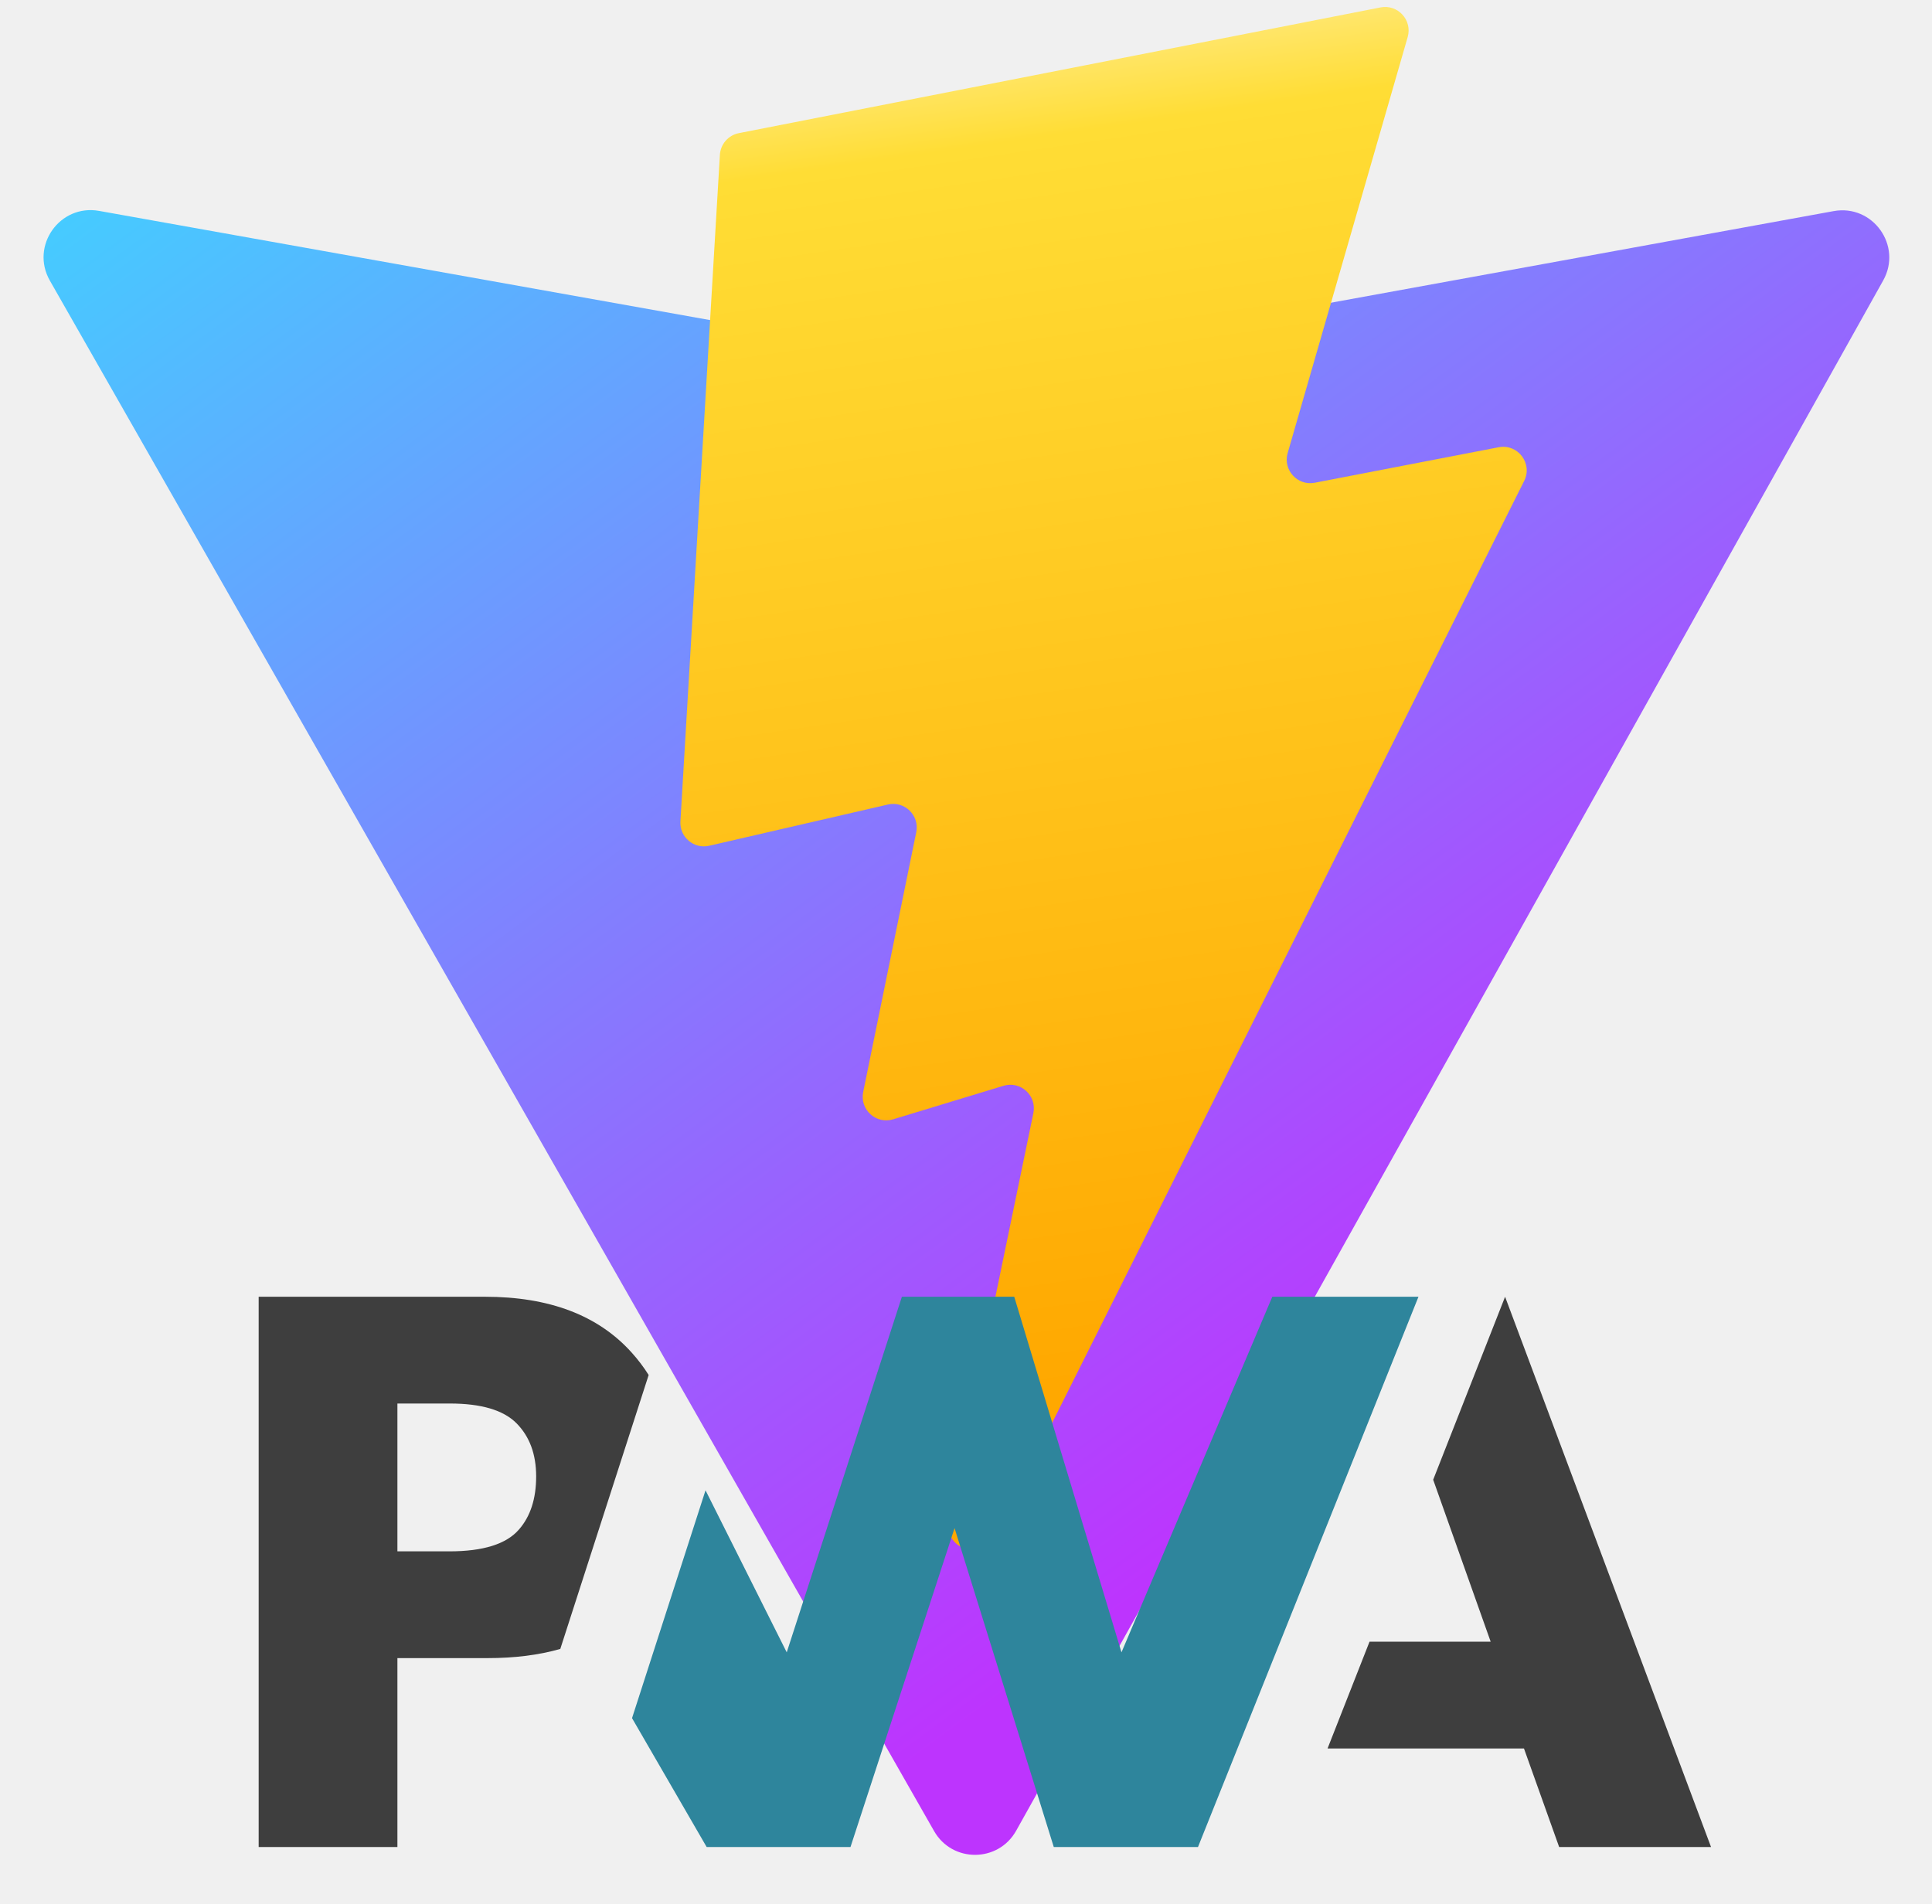
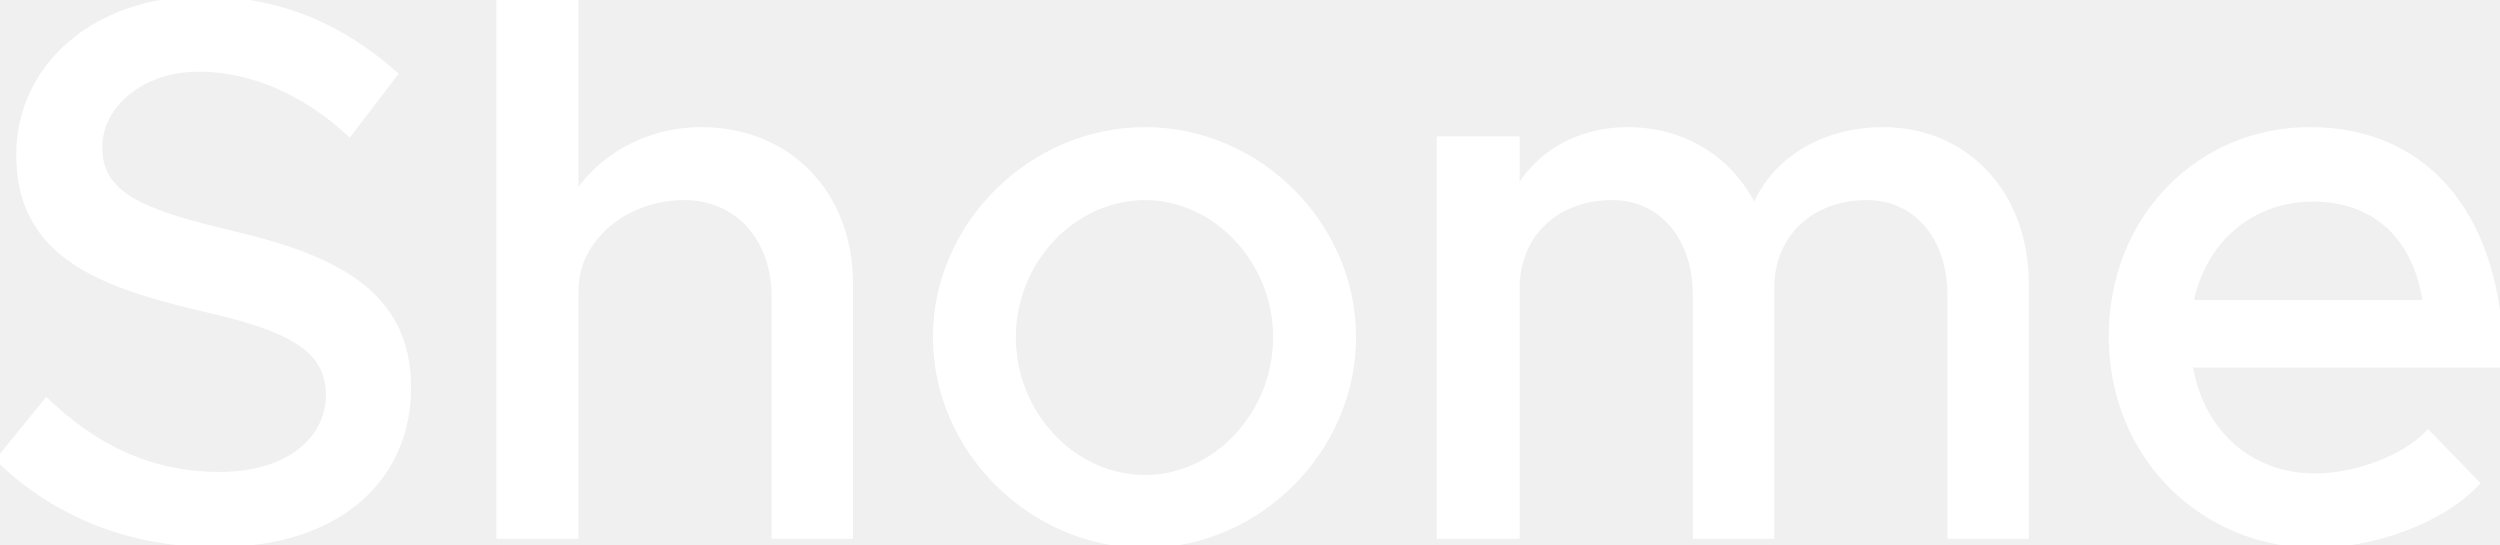
- <svg xmlns="http://www.w3.org/2000/svg" width="410" height="404" viewBox="0 0 410 404" fill="none" version="1.1" id="svg20">
-   <path d="M399.641 59.525L215.643 388.545C211.844 395.338 202.084 395.378 198.228 388.618L10.582 59.556C6.381 52.19 12.68 43.267 21.028 44.759L205.223 77.682C206.398 77.892 207.601 77.89 208.776 77.676L389.119 44.806C397.439 43.289 403.768 52.143 399.641 59.525Z" fill="url(#paint0_linear)" id="path2" />
-   <defs id="defs18">
-     <linearGradient id="paint0_linear" x1="6" y1="33" x2="235" y2="344" gradientUnits="userSpaceOnUse">
-       <stop stop-color="#41D1FF" id="stop6" />
-       <stop offset="1" stop-color="#BD34FE" id="stop8" />
-     </linearGradient>
-     <linearGradient id="paint1_linear" x1="194.651" y1="8.818" x2="236.076" y2="292.989" gradientUnits="userSpaceOnUse">
-       <stop stop-color="#FFEA83" id="stop11" />
-       <stop offset="0.083" stop-color="#FFDD35" id="stop13" />
-       <stop offset="1" stop-color="#FFA800" id="stop15" />
-     </linearGradient>
-   </defs>
-   <path d="M292.965 1.574L156.801 28.255C154.563 28.694 152.906 30.59 152.771 32.866L144.395 174.33C144.198 177.662 147.258 180.248 150.51 179.498L188.42 170.749C191.967 169.931 195.172 173.055 194.443 176.622L183.18 231.775C182.422 235.487 185.907 238.661 189.532 237.56L212.947 230.446C216.577 229.344 220.065 232.527 219.297 236.242L201.398 322.875C200.278 328.294 207.486 331.249 210.492 326.603L212.5 323.5L323.454 102.072C325.312 98.365 322.108 94.137 318.036 94.923L279.014 102.454C275.347 103.161 272.227 99.746 273.262 96.158L298.731 7.867C299.767 4.273 296.636 0.855 292.965 1.574Z" fill="url(#paint1_linear)" id="path4" />
-   <g id="layer1">
-     <g id="g8" transform="matrix(0.1578966,0,0,0.1589033,54.89293,275.2164)">
-       <path fill="#3d3d3d" fill-opacity="1" stroke-width="0.2" stroke-linejoin="round" d="m 1436.62,603.304 56.39,-142.599 h 162.82 L 1578.56,244.39 1675.2,5.28336e-4 1952,734.933 h -204.13 l -47.3,-131.629 z" id="path2-1" style="fill:#3e3e3e;fill-opacity:1" />
-       <path fill="#5a0fc8" fill-opacity="1" stroke-width="0.2" stroke-linejoin="round" d="M 1262.47,734.935 1558.79,0.002 1362.34,0.003 1159.64,474.933 1015.5,0.004 H 864.499 L 709.731,474.933 600.585,258.517 501.812,562.819 602.096,734.935 h 193.331 l 139.857,-425.91 133.346,425.91 z" id="path4-4" style="fill:#2e859c;fill-opacity:1" />
-       <path fill="#3d3d3d" fill-opacity="1" stroke-width="0.2" stroke-linejoin="round" d="m 186.476,482.643 h 121.003 c 36.654,0 69.293,-4.091 97.917,-12.273 l 31.293,-96.408 87.459,-269.446 C 517.484,93.954 509.876,83.967 501.324,74.557 456.419,24.852 390.719,4.06265e-4 304.222,4.06265e-4 H -3.8147e-6 V 734.933 H 186.476 Z M 346.642,169.079 c 17.54,17.653 26.309,41.276 26.309,70.871 0,29.822 -7.713,53.474 -23.138,70.956 -16.91,19.425 -48.047,29.137 -93.409,29.137 H 186.476 V 142.598 h 70.442 c 42.277,0 72.185,8.827 89.724,26.481 z" id="path6" style="fill:#3e3e3e;fill-opacity:1" />
-     </g>
+ <svg xmlns="http://www.w3.org/2000/svg" width="327.003" height="71.202" viewBox="0 0 327.003 71.202">
+   <g id="svgGroup" stroke-linecap="round" fill-rule="evenodd" font-size="9pt" stroke="#ffffff" stroke-width="0.25mm" fill="#ffffff" style="stroke:#ffffff;stroke-width:0.25mm;fill:#ffffff">
+     <path d="M 198.3 25.501 L 198.3 18.301 L 188.4 18.301 L 188.4 70.001 L 198.3 70.001 L 198.3 37.701 C 198.3 30.601 203.5 25.701 210.9 25.701 C 217.4 25.701 221.9 31.001 221.9 38.601 L 221.9 70.001 L 231.6 70.001 L 231.6 37.701 C 231.6 30.601 236.8 25.701 244.2 25.701 C 250.7 25.701 255.2 31.001 255.2 38.601 L 255.2 70.001 L 264.9 70.001 L 264.9 37.101 C 264.9 25.401 257.1 17.101 246.3 17.101 C 238.5 17.101 231.9 21.101 229.5 27.501 C 226.5 21.101 220.4 17.101 212.9 17.101 C 206.3 17.101 200.9 20.401 198.3 25.501 Z M 45.7 17.301 L 51.5 9.701 C 44.9 3.901 37 0.001 26.4 0.001 C 12.6 0.001 2.6 8.701 2.6 20.201 C 2.6 32.601 11.9 36.801 25.9 40.101 C 37.4 42.701 43.1 45.201 43.1 51.701 C 43.1 57.201 38.2 62.201 28.7 62.201 C 19.4 62.201 12.2 58.401 6.1 52.601 L 0 60.101 C 7.3 67.101 16.8 71.101 28.3 71.101 C 44.5 71.101 53.3 62.301 53.3 50.701 C 53.3 38.401 43.8 33.801 30.1 30.601 C 18.8 27.901 12.9 25.701 12.9 19.301 C 12.9 13.801 18.3 8.901 26 8.901 C 33 8.901 39.9 12.001 45.7 17.301 Z M 75.2 26.001 L 75.2 0.101 L 65.4 0.101 L 65.4 70.001 L 75.2 70.001 L 75.2 37.901 C 75.2 31.201 81.7 25.701 89.5 25.701 C 96.5 25.701 101.4 31.101 101.4 38.801 L 101.4 70.001 L 111.1 70.001 L 111.1 37.101 C 111.1 25.401 103.1 17.101 91.7 17.101 C 84.6 17.101 78.3 20.801 75.2 26.001 Z M 286.3 47.601 L 327 47.601 C 327 29.101 317.9 17.101 302.1 17.101 C 287.8 17.101 276.3 28.501 276.3 44.001 C 276.3 59.901 288.5 71.201 302.9 71.201 C 310.2 71.201 319.2 68.101 323.8 63.201 L 317.6 56.801 C 314.5 60.001 308.2 62.401 302.8 62.401 C 293.9 62.401 287.6 56.201 286.3 47.601 Z M 149.8 71.201 C 164.5 71.201 176.9 58.801 176.9 44.101 C 176.9 29.401 164.5 17.101 149.8 17.101 C 135 17.101 122.5 29.401 122.5 44.101 C 122.5 58.801 135 71.201 149.8 71.201 Z M 149.8 62.601 C 140.3 62.601 132.4 54.201 132.4 44.101 C 132.4 34.101 140.3 25.701 149.8 25.701 C 159.1 25.701 167 34.101 167 44.101 C 167 54.201 159.1 62.601 149.8 62.601 Z M 317.4 39.701 L 286.4 39.701 C 288 31.301 294.5 25.901 302.5 25.901 C 311.4 25.901 316.3 31.701 317.4 39.701 Z" vector-effect="non-scaling-stroke" />
  </g>
</svg>
